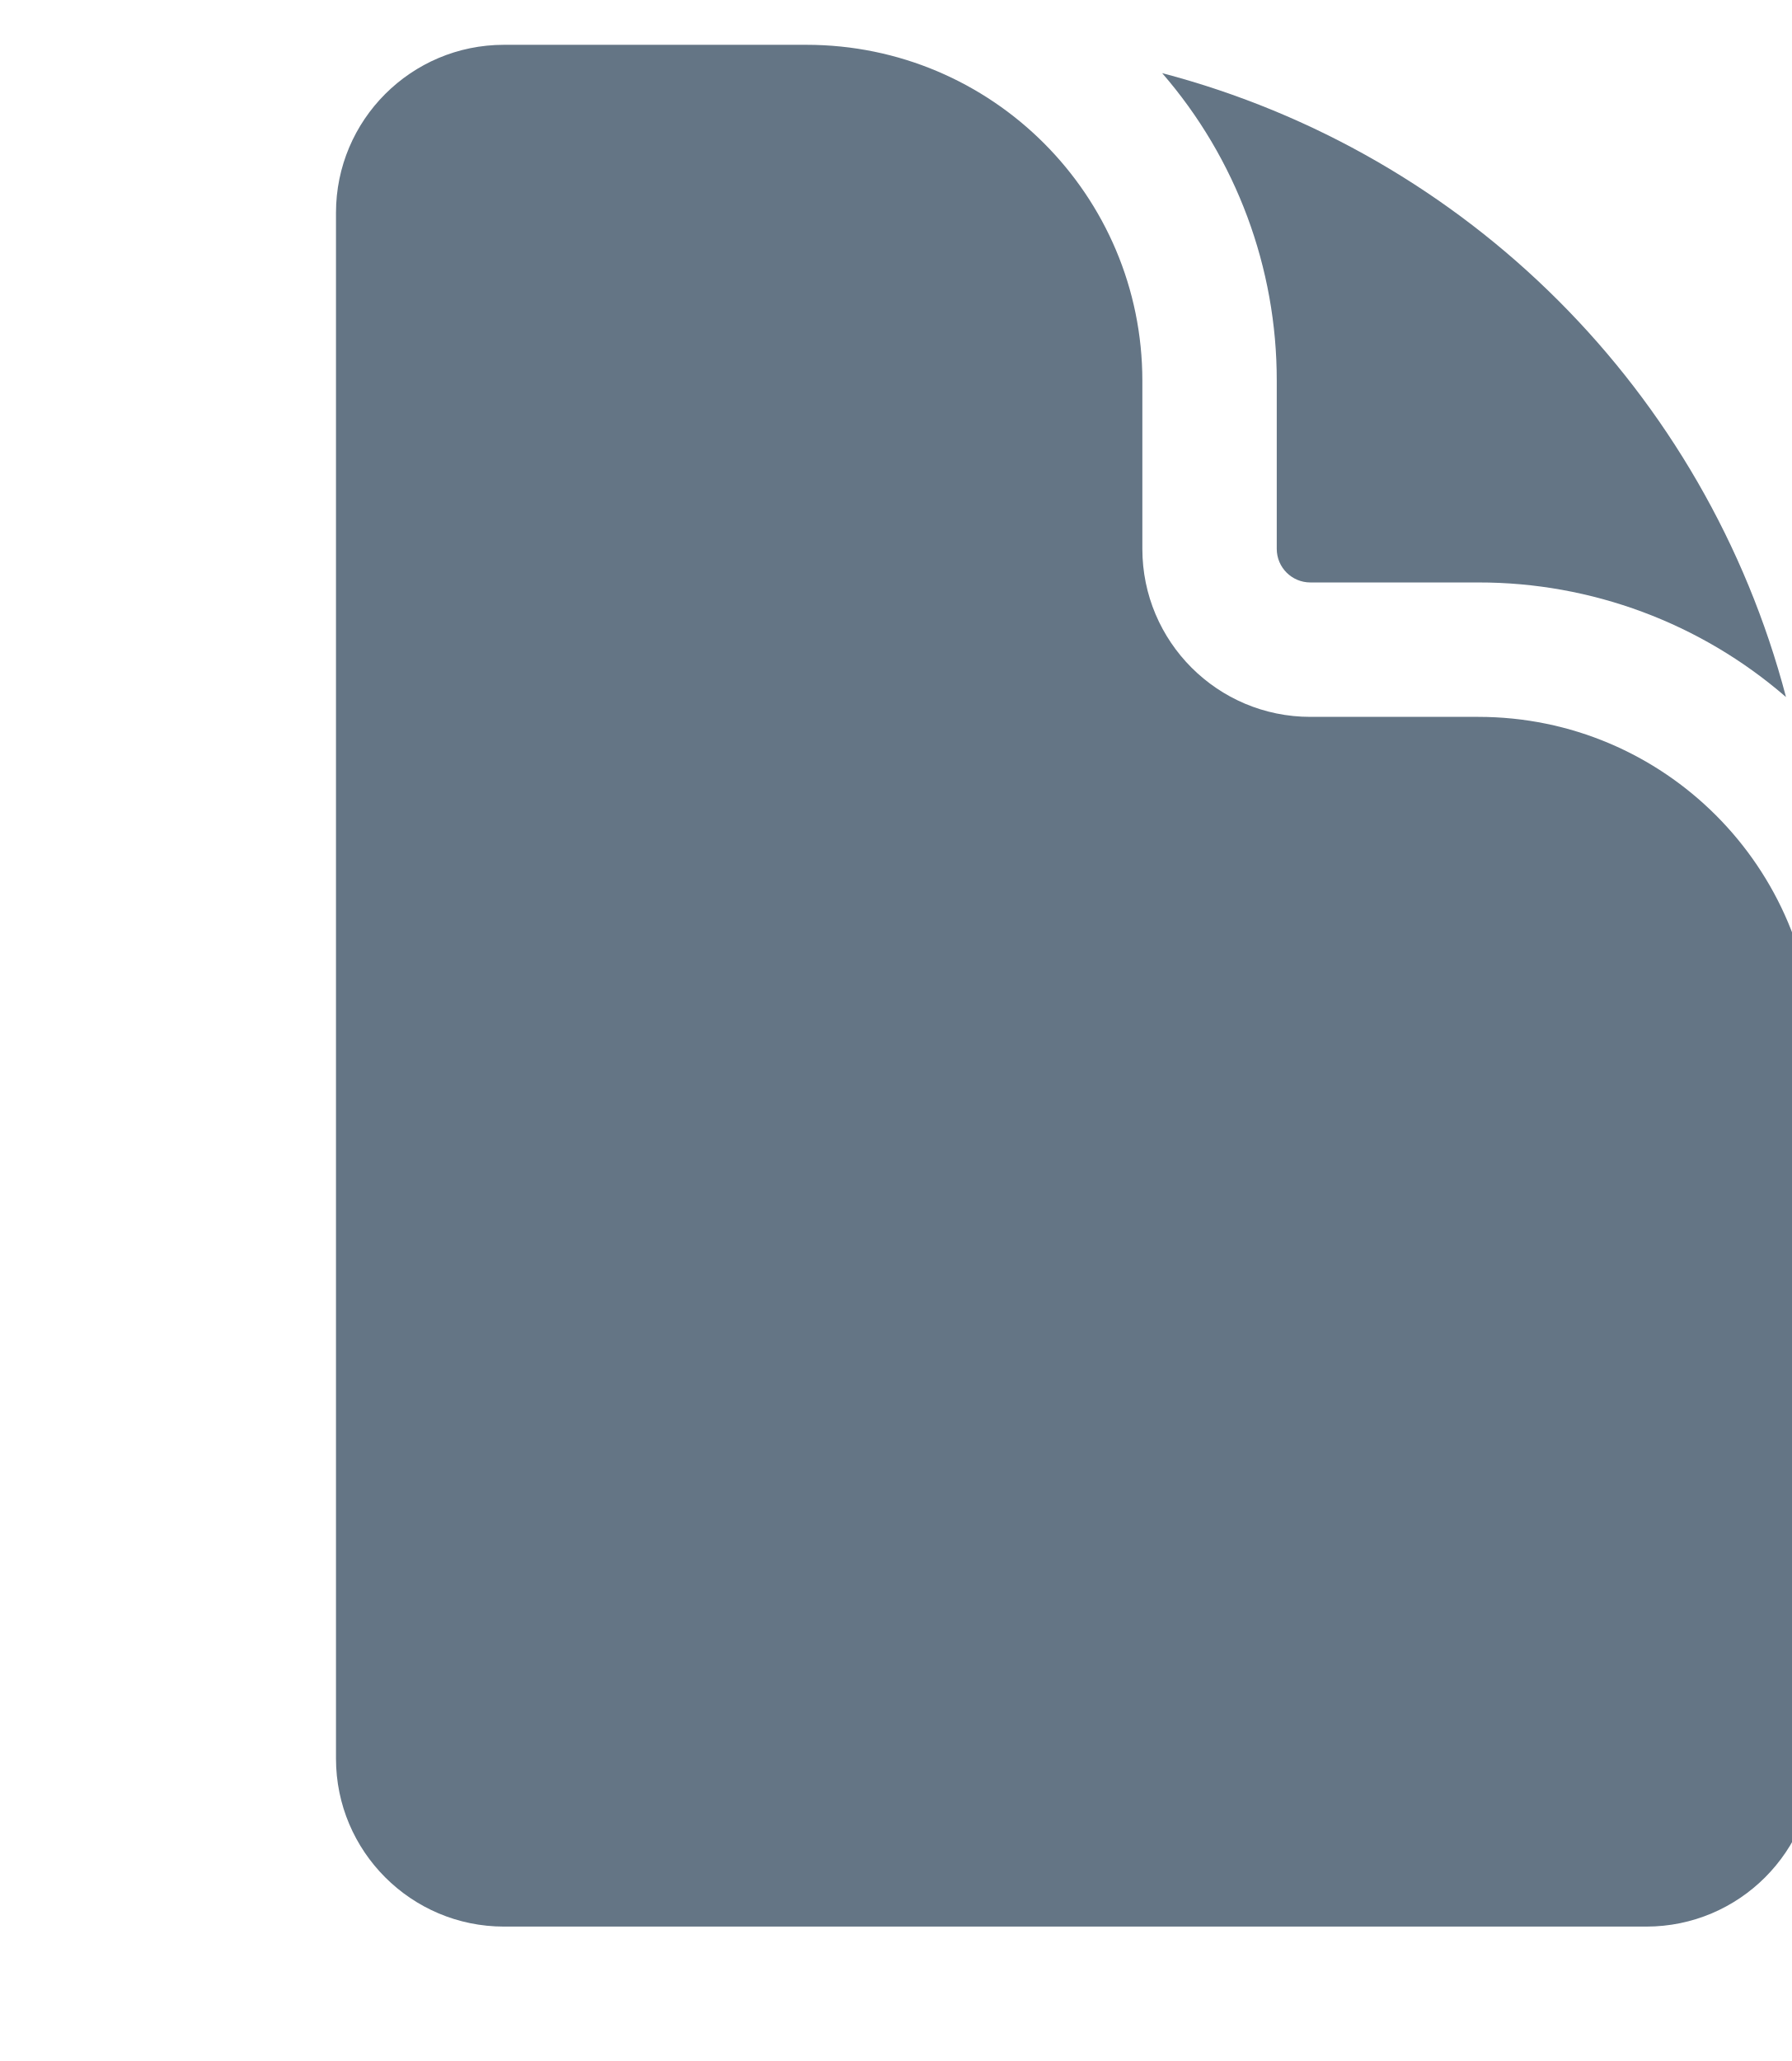
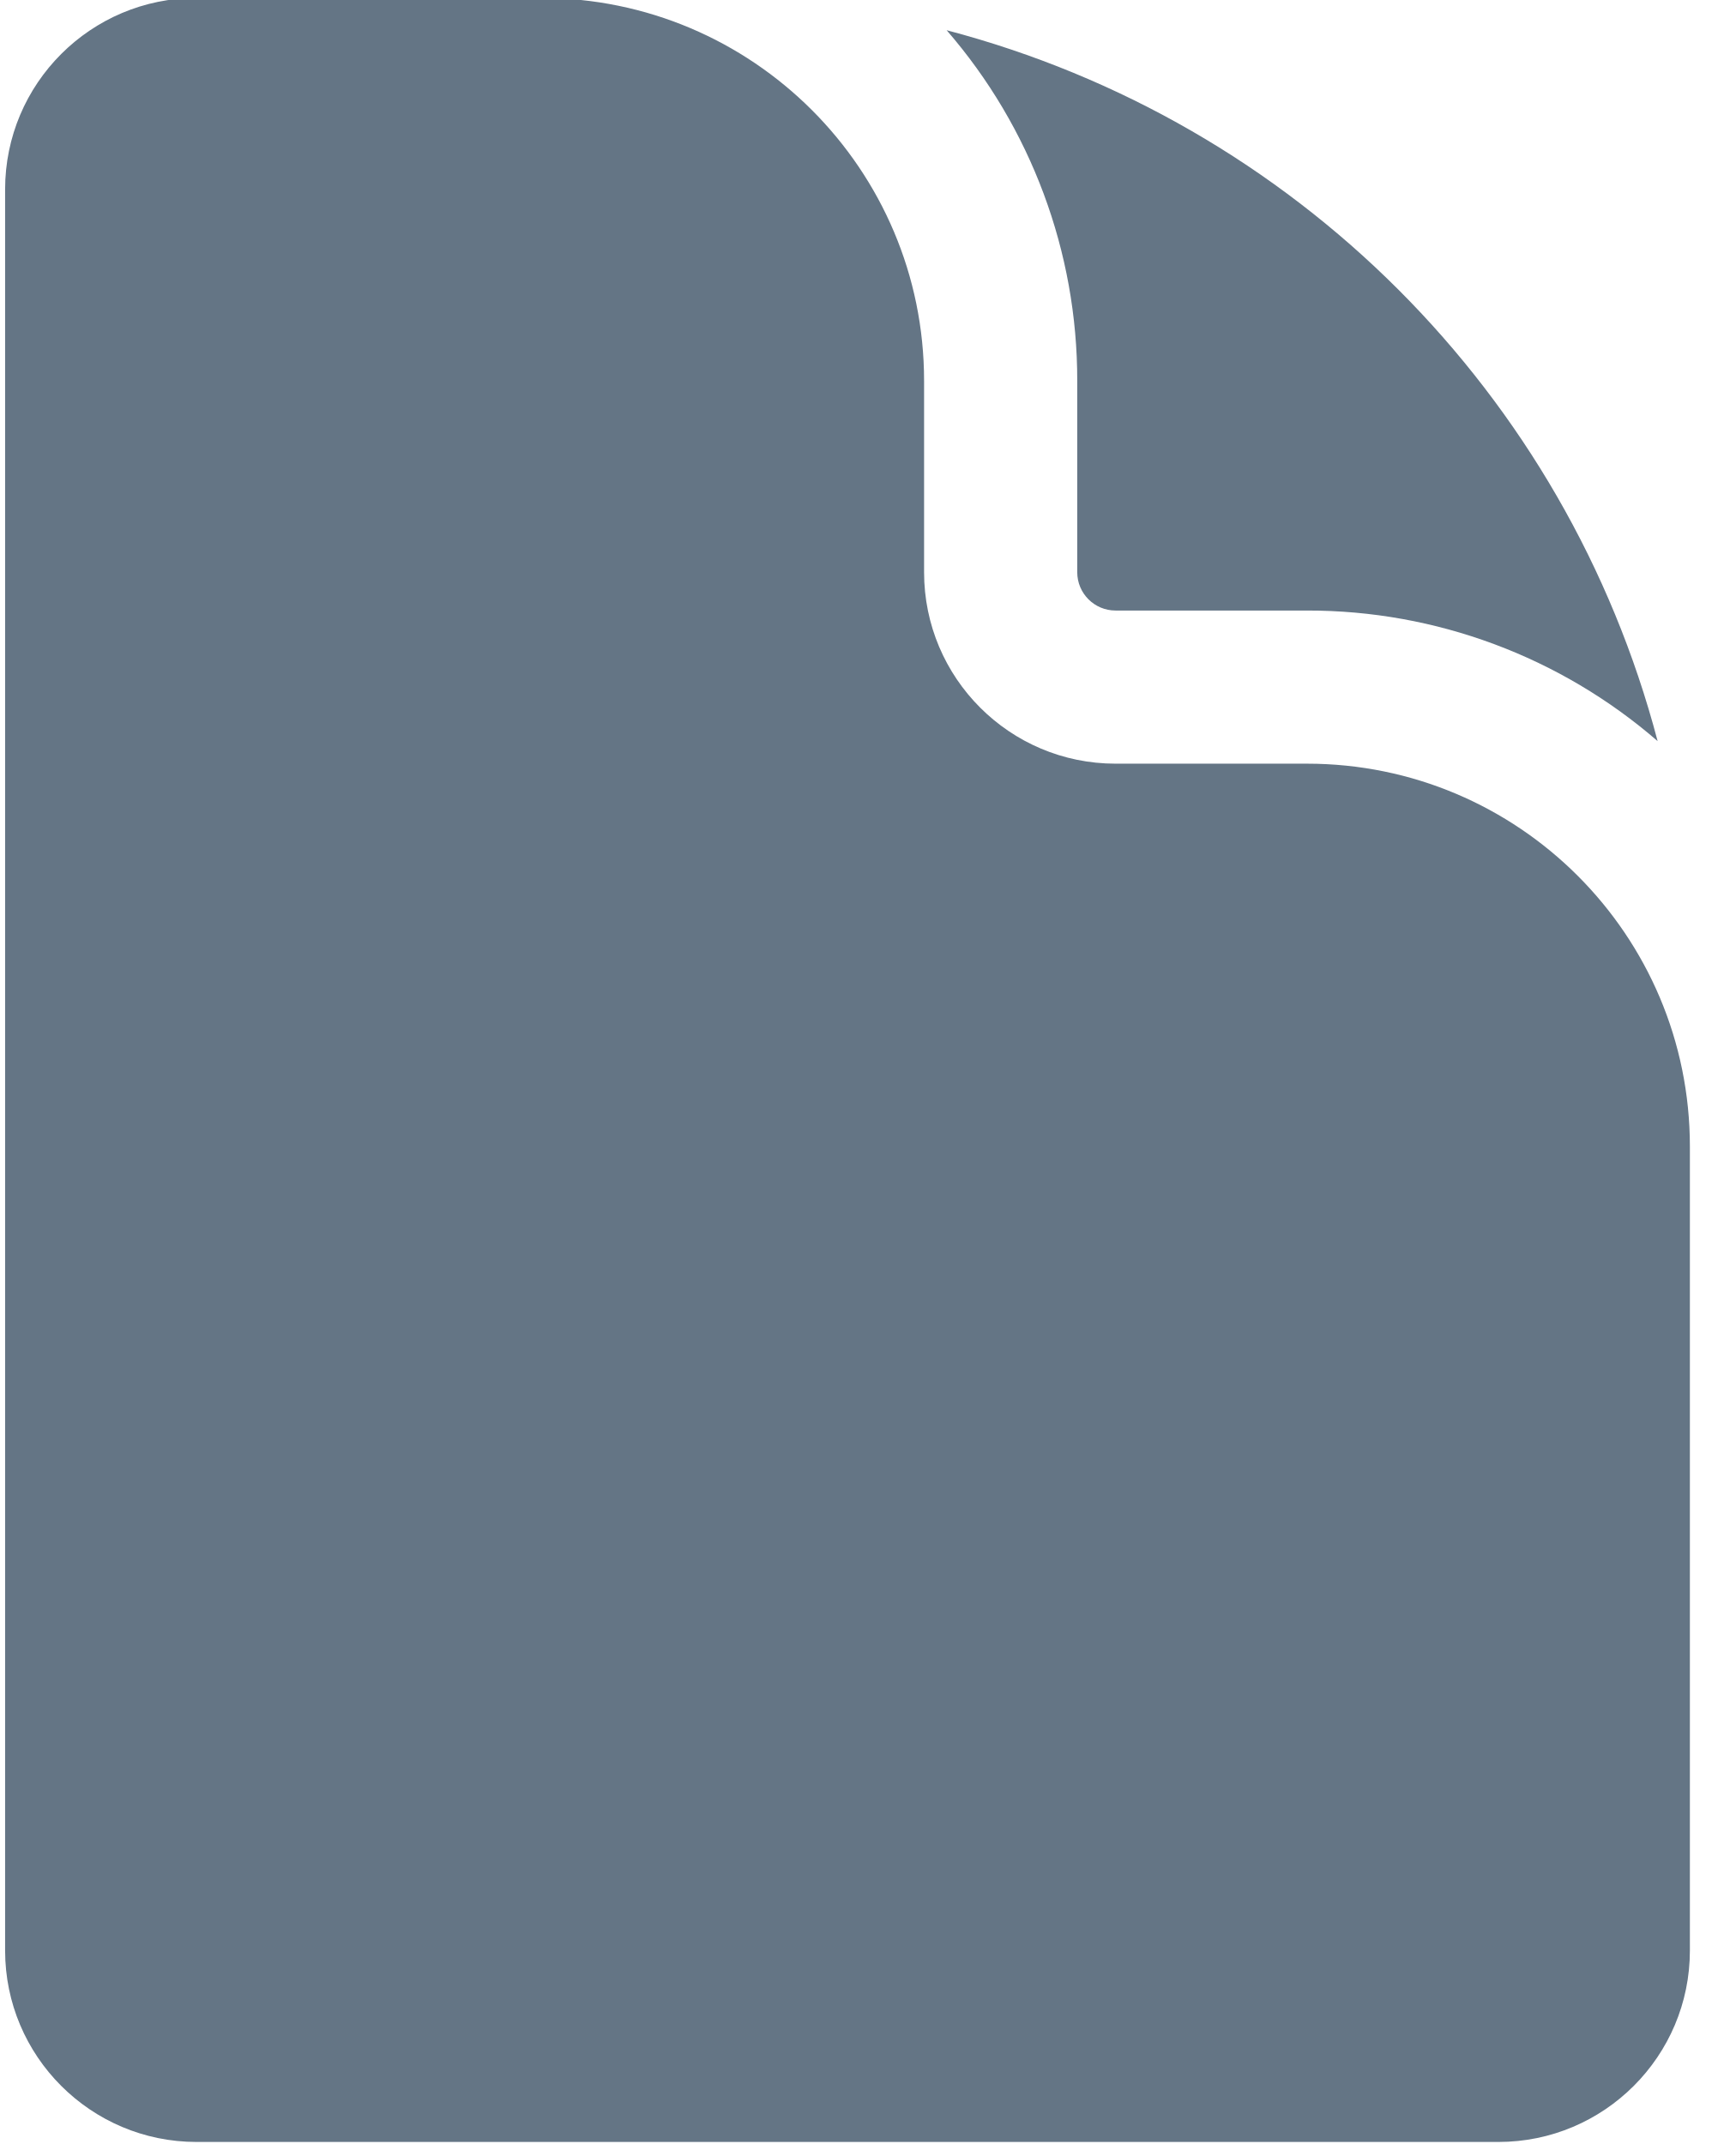
- <svg xmlns="http://www.w3.org/2000/svg" width="20px" height="23px" viewBox="0 0 20 23" version="1.1">
+ <svg xmlns="http://www.w3.org/2000/svg" width="17px" height="21px" viewBox="0 0 17 21" version="1.1">
  <g id="Styleguide" stroke="none" stroke-width="1" fill="none" fill-rule="evenodd">
-     <g id="Styles" transform="translate(-892, -2007)" fill="#647585" fill-rule="nonzero">
-       <g id="document" transform="translate(892, 2006)">
-         <path d="M5.625 1.5c-1.036 0-1.875.84-1.875 1.875v17.25c0 1.035.84 1.875 1.875 1.875h12.75c1.035 0 1.875-.84 1.875-1.875V12.75A3.75 3.75 0 0016.5 9h-1.875a1.875 1.875 0 01-1.875-1.875V5.25A3.75 3.75 0 009 1.5H5.625z" />
-         <path d="M12.971 1.816A5.23 5.23 0 0114.25 5.25v1.875c0 .207.168.375.375.375H16.5a5.23 5.23 0 013.434 1.279 9.768 9.768 0 00-6.963-6.963z" />
-       </g>
+     <g id="Styles" transform="translate(0, 0)" fill="#647585" fill-rule="nonzero">
+       <path d="M 1.925 -0.02 c -1.036 0 -1.875 0.84 -1.875 1.875 v 17.25 c 0 1.035 0.84 1.875 1.875 1.875 h 12.75 c 1.035 0 1.875 -0.84 1.875 -1.875 V 11.23 A 3.75 3.75 0 0 0 12.8 7.48 h -1.875 a 1.875 1.875 0 0 1 -1.875 -1.875 V 3.73 A 3.75 3.75 0 0 0 5.3 -0.02 H 1.925 z M 9.271 0.296 A 5.23 5.23 0 0 1 10.55 3.73 v 1.875 c 0 0.207 0.168 0.375 0.375 0.375 H 12.8 a 5.23 5.23 0 0 1 3.434 1.279 a 9.768 9.768 0 0 0 -6.963 -6.963 z" />
    </g>
  </g>
</svg>
